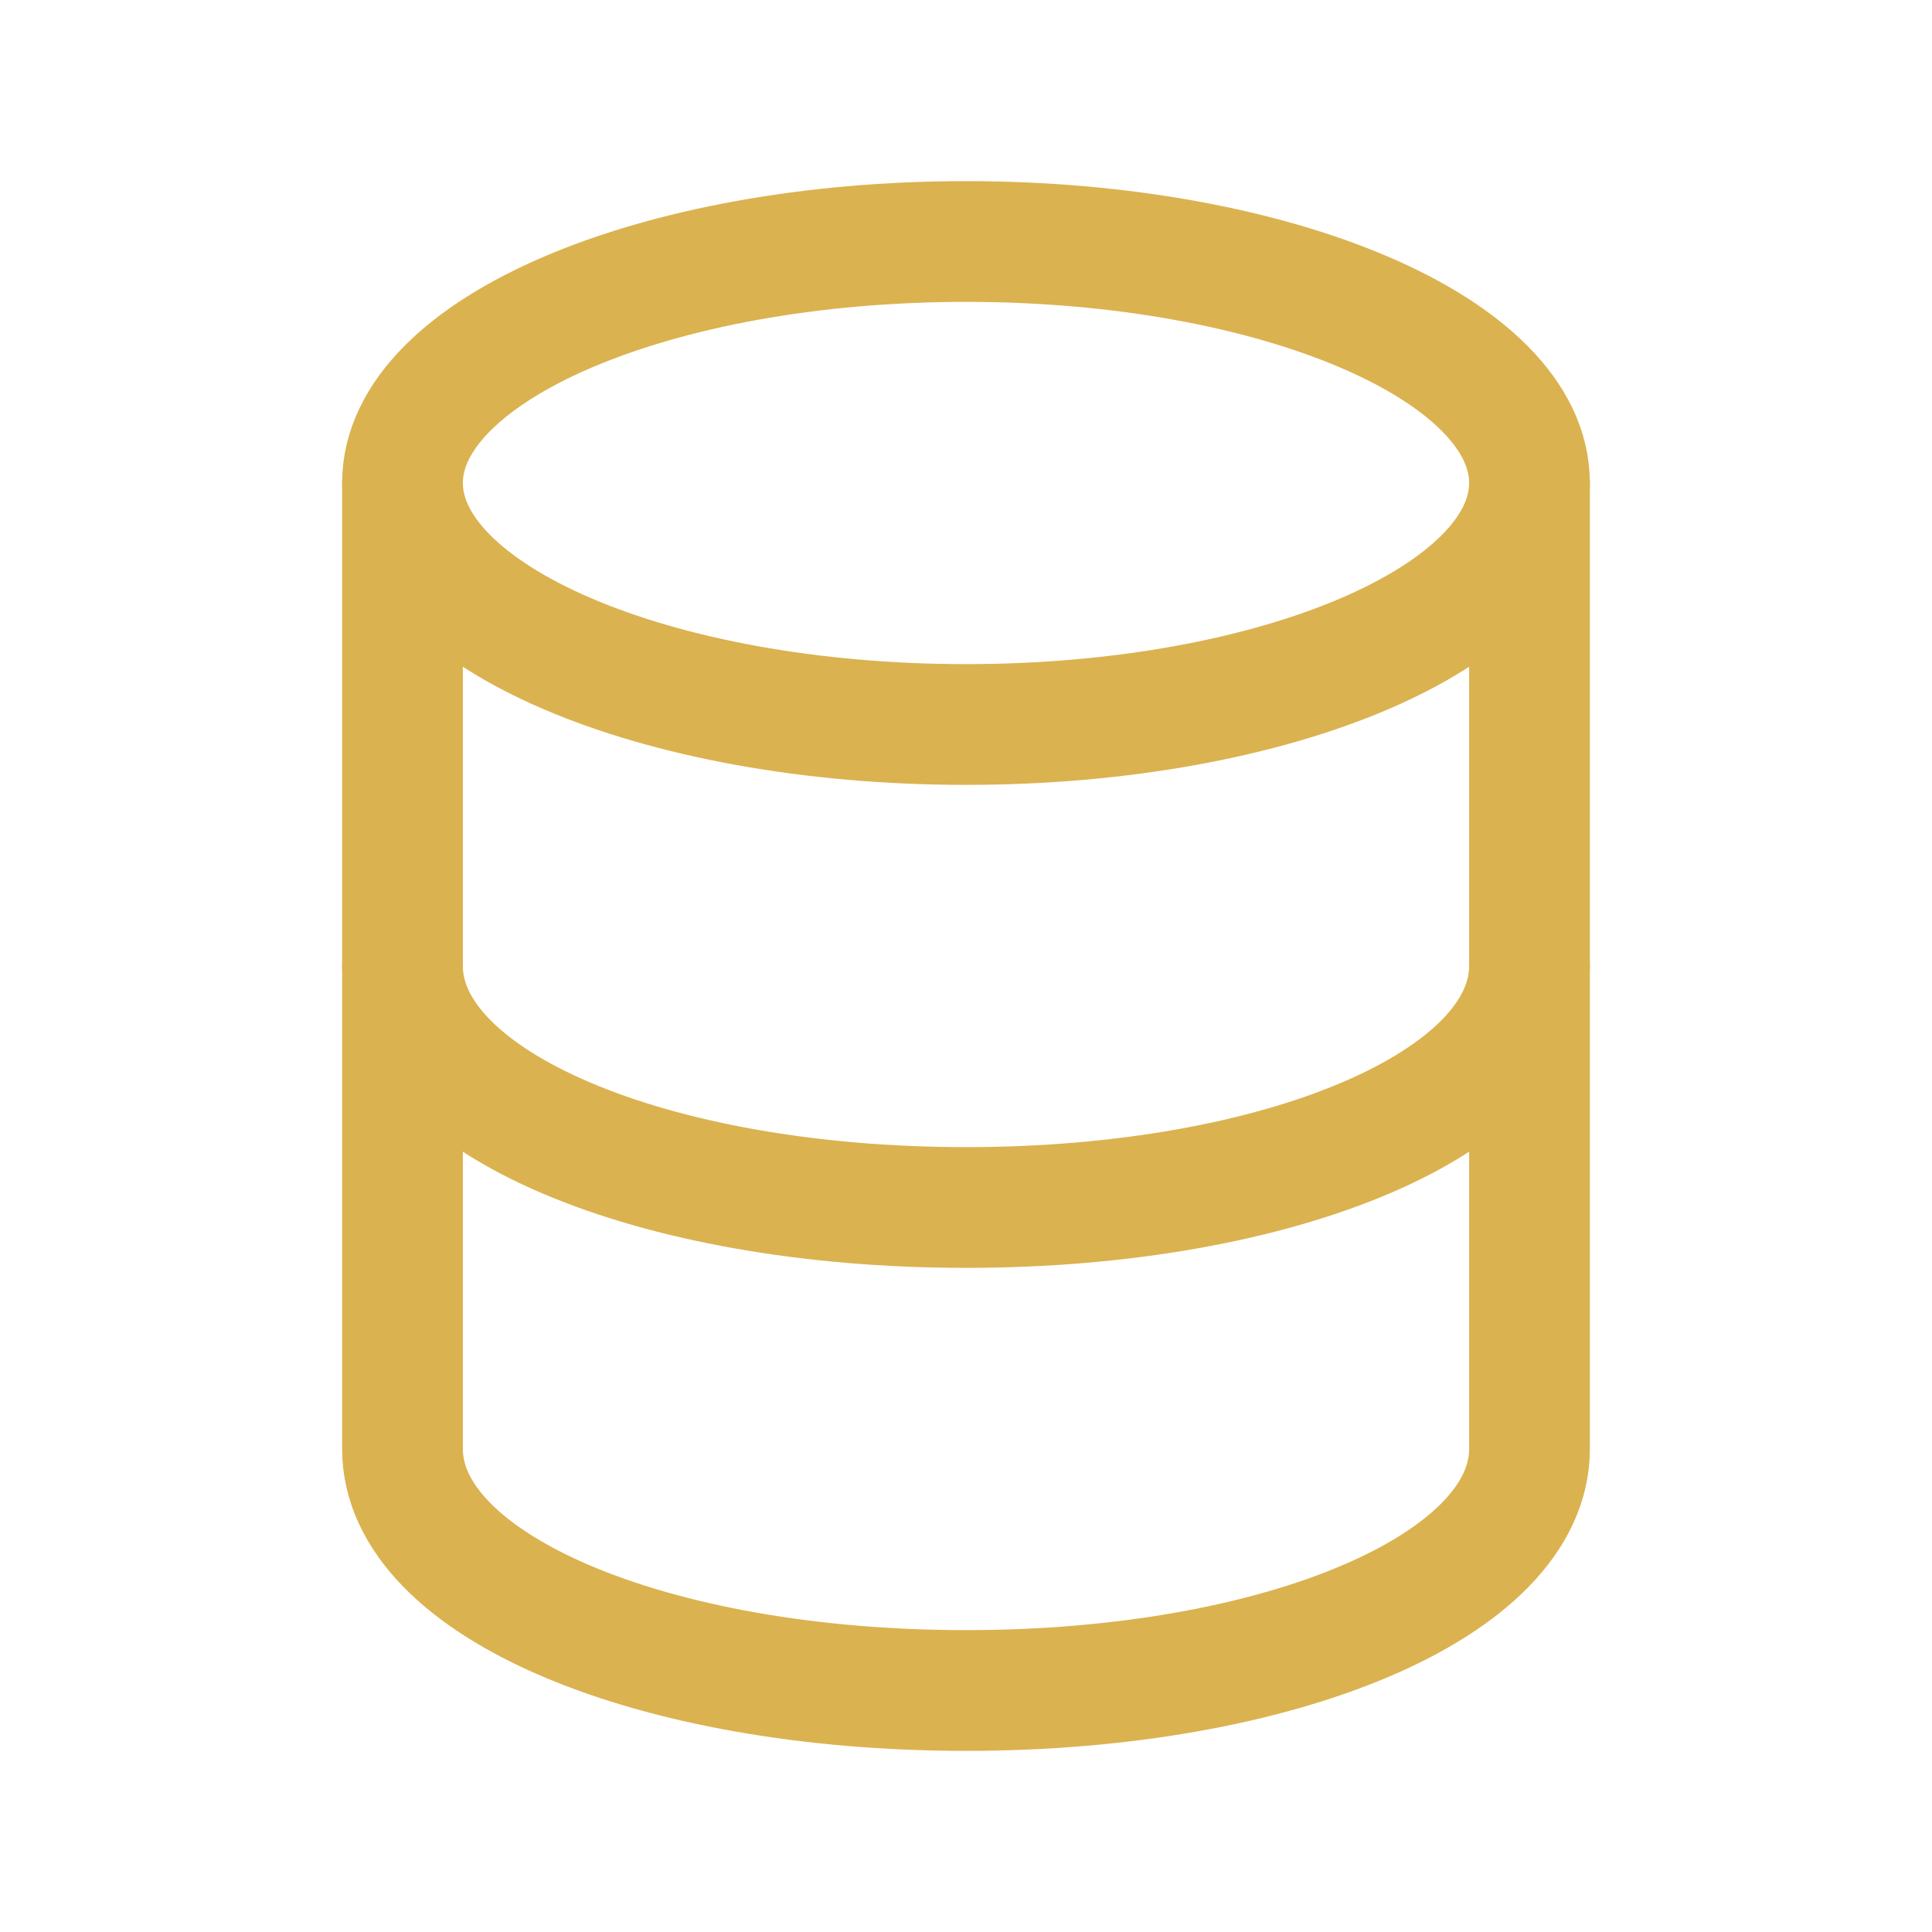
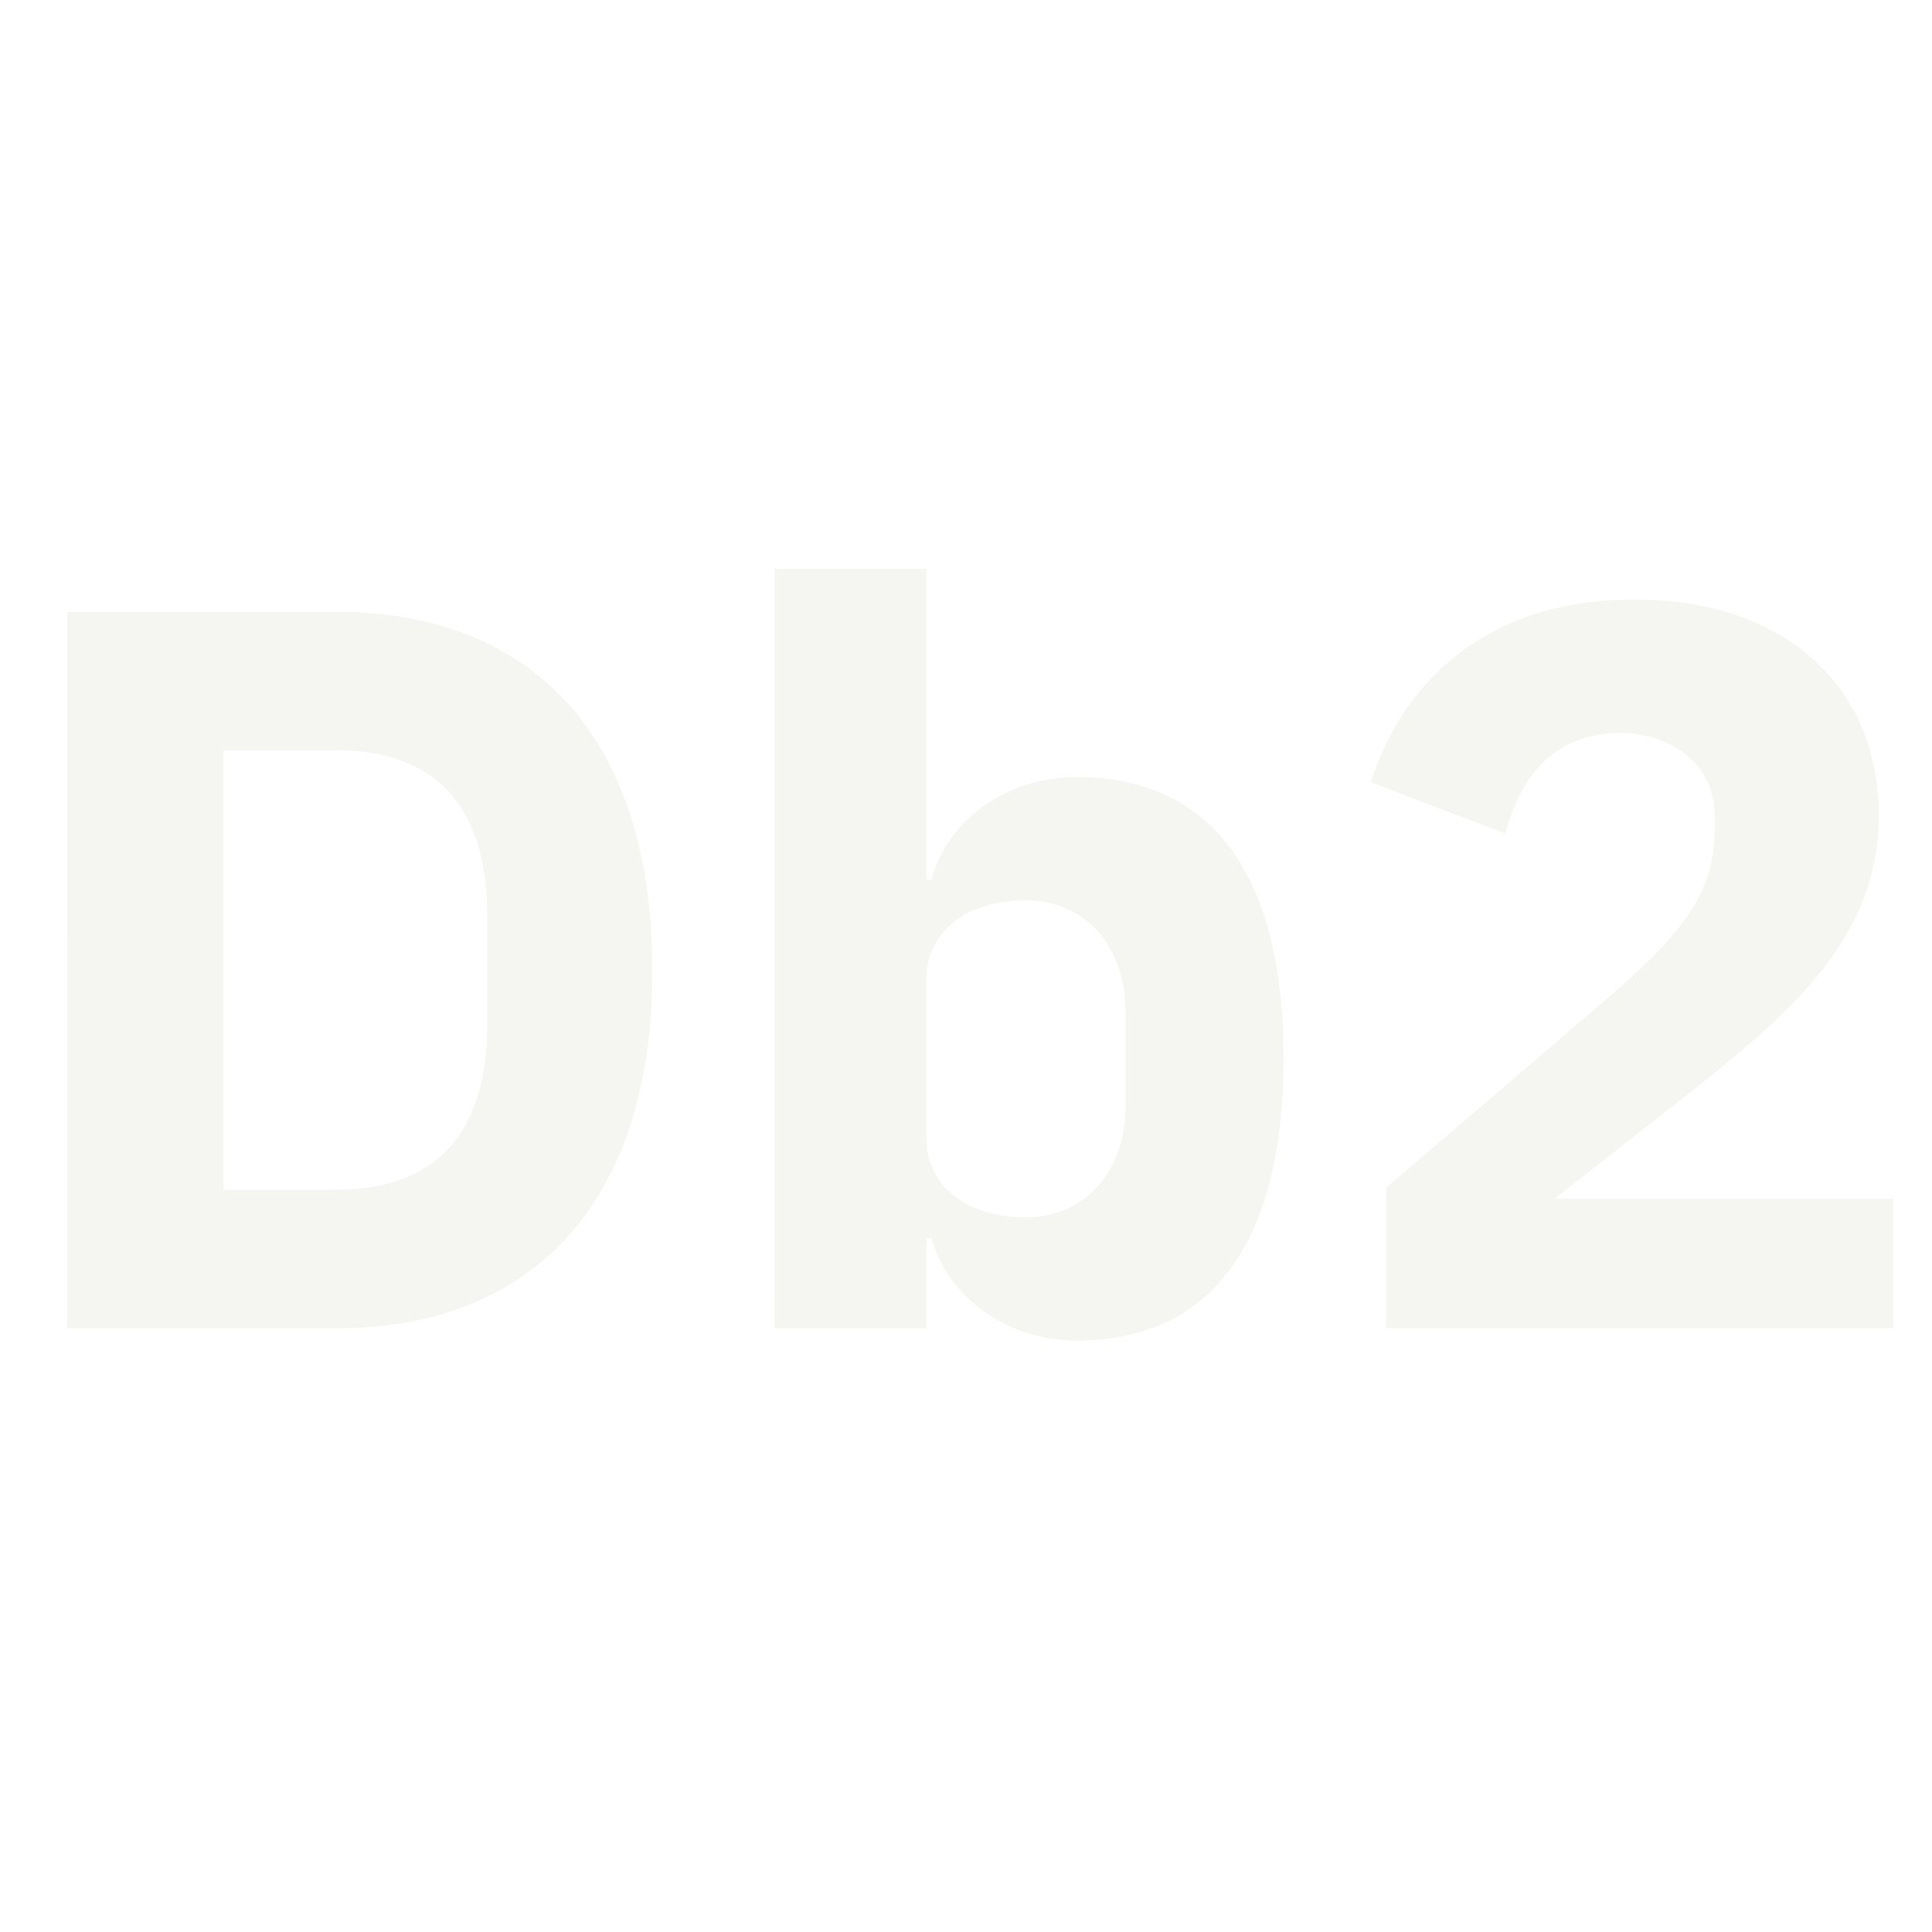
- <svg xmlns="http://www.w3.org/2000/svg" viewBox="0 0 24 24" fill="none" stroke="#DBB250" stroke-width="1.5" stroke-linecap="round" stroke-linejoin="round">
-   <ellipse cx="12" cy="6" rx="7" ry="3" />
-   <path d="M5 6v12c0 1.7 3.1 3 7 3s7-1.3 7-3V6" />
-   <path d="M5 12c0 1.7 3.1 3 7 3s7-1.3 7-3" />
+ <svg xmlns="http://www.w3.org/2000/svg" viewBox="0 0 32 32" fill="#F5F5F2">
+   <path d="M31.358 22H22.96v-2.329l3.654-3.127c1.326-1.14 1.785-1.802 1.785-2.805V13.5c0-.901-.799-1.36-1.564-1.36c-1.121 0-1.665.765-1.903 1.666l-2.227-.85c.527-1.649 1.904-3.026 4.368-3.026c2.567 0 4.046 1.513 4.046 3.57c0 2.04-1.462 3.28-3.162 4.623l-2.21 1.734h5.61zM12.83 9.421h2.515v5.15h.085c.255-.985 1.24-1.7 2.397-1.7c2.26 0 3.433 1.633 3.433 4.658s-1.173 4.675-3.433 4.675c-1.156 0-2.142-.731-2.397-1.7h-.085V22h-2.516zm5.813 8.89v-1.547c0-1.121-.697-1.852-1.65-1.852s-1.648.493-1.648 1.308v2.635c0 .816.697 1.309 1.649 1.309s1.649-.731 1.649-1.853M1.116 10.135h4.47c3.146 0 5.22 1.989 5.22 5.933S8.731 22 5.585 22h-4.47zm4.47 9.569c1.53 0 2.483-.833 2.483-2.72v-1.836c0-1.886-.952-2.72-2.482-2.72H3.7v7.276z" />
</svg>
